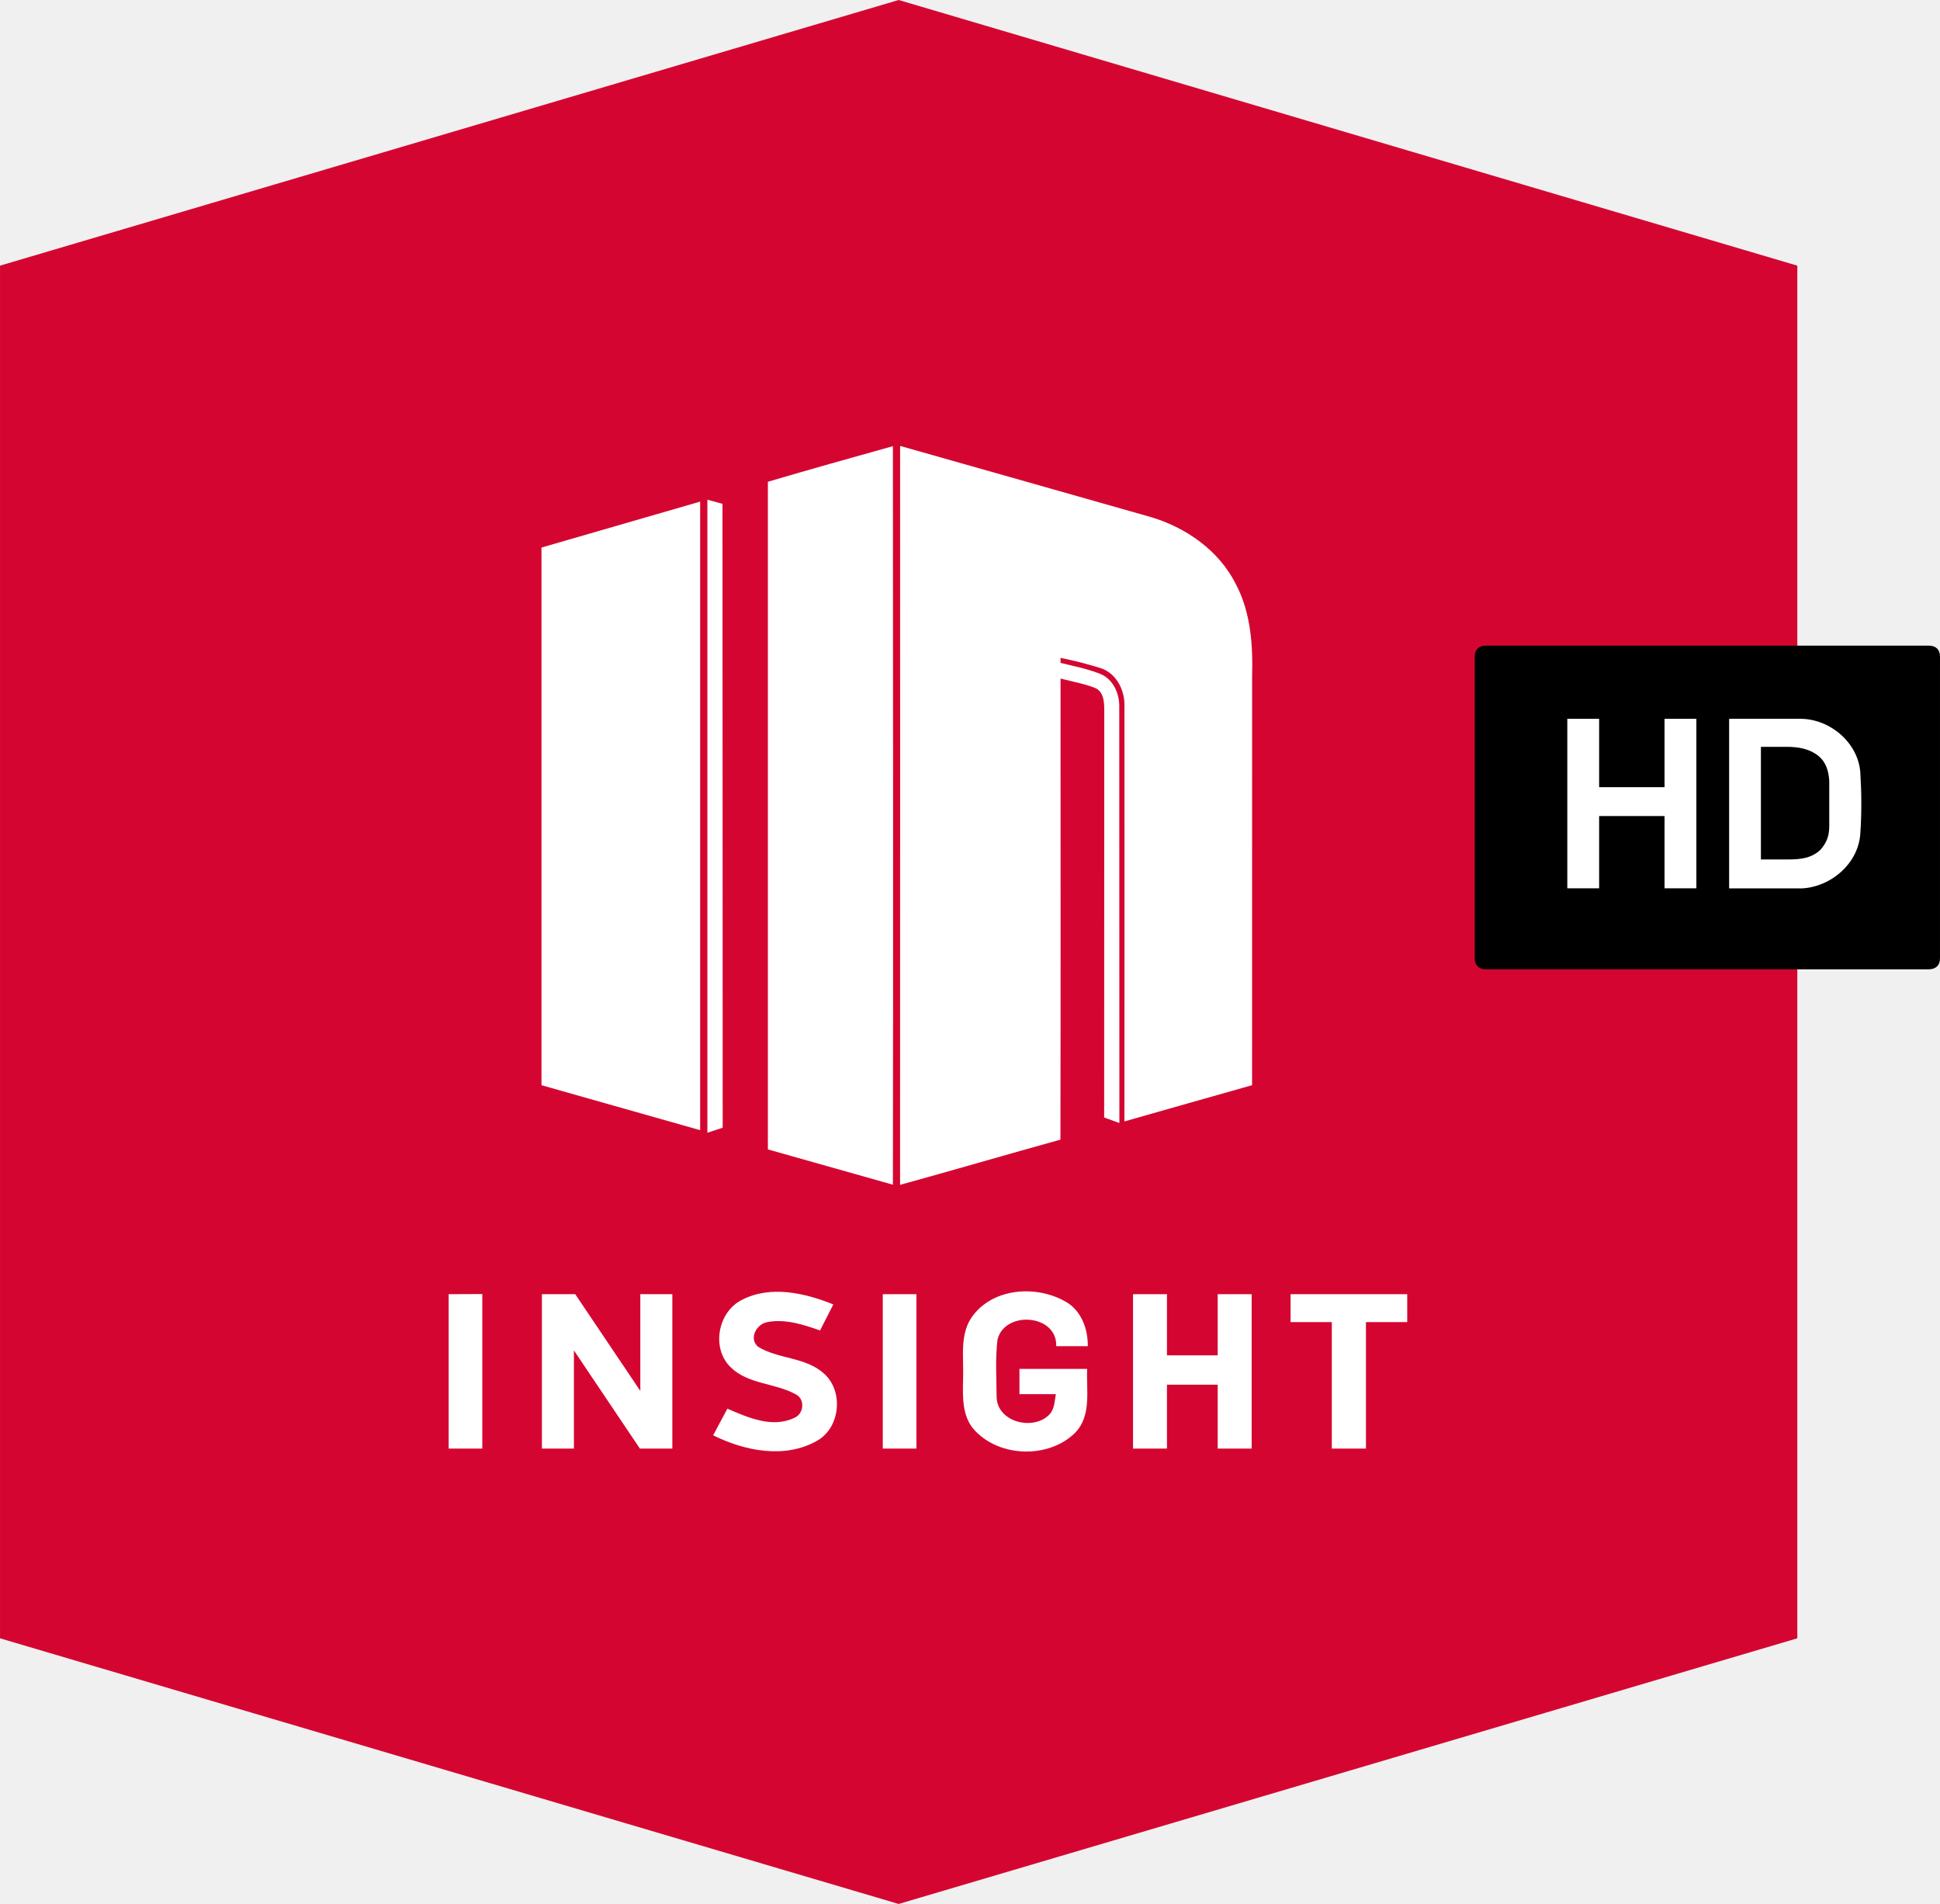
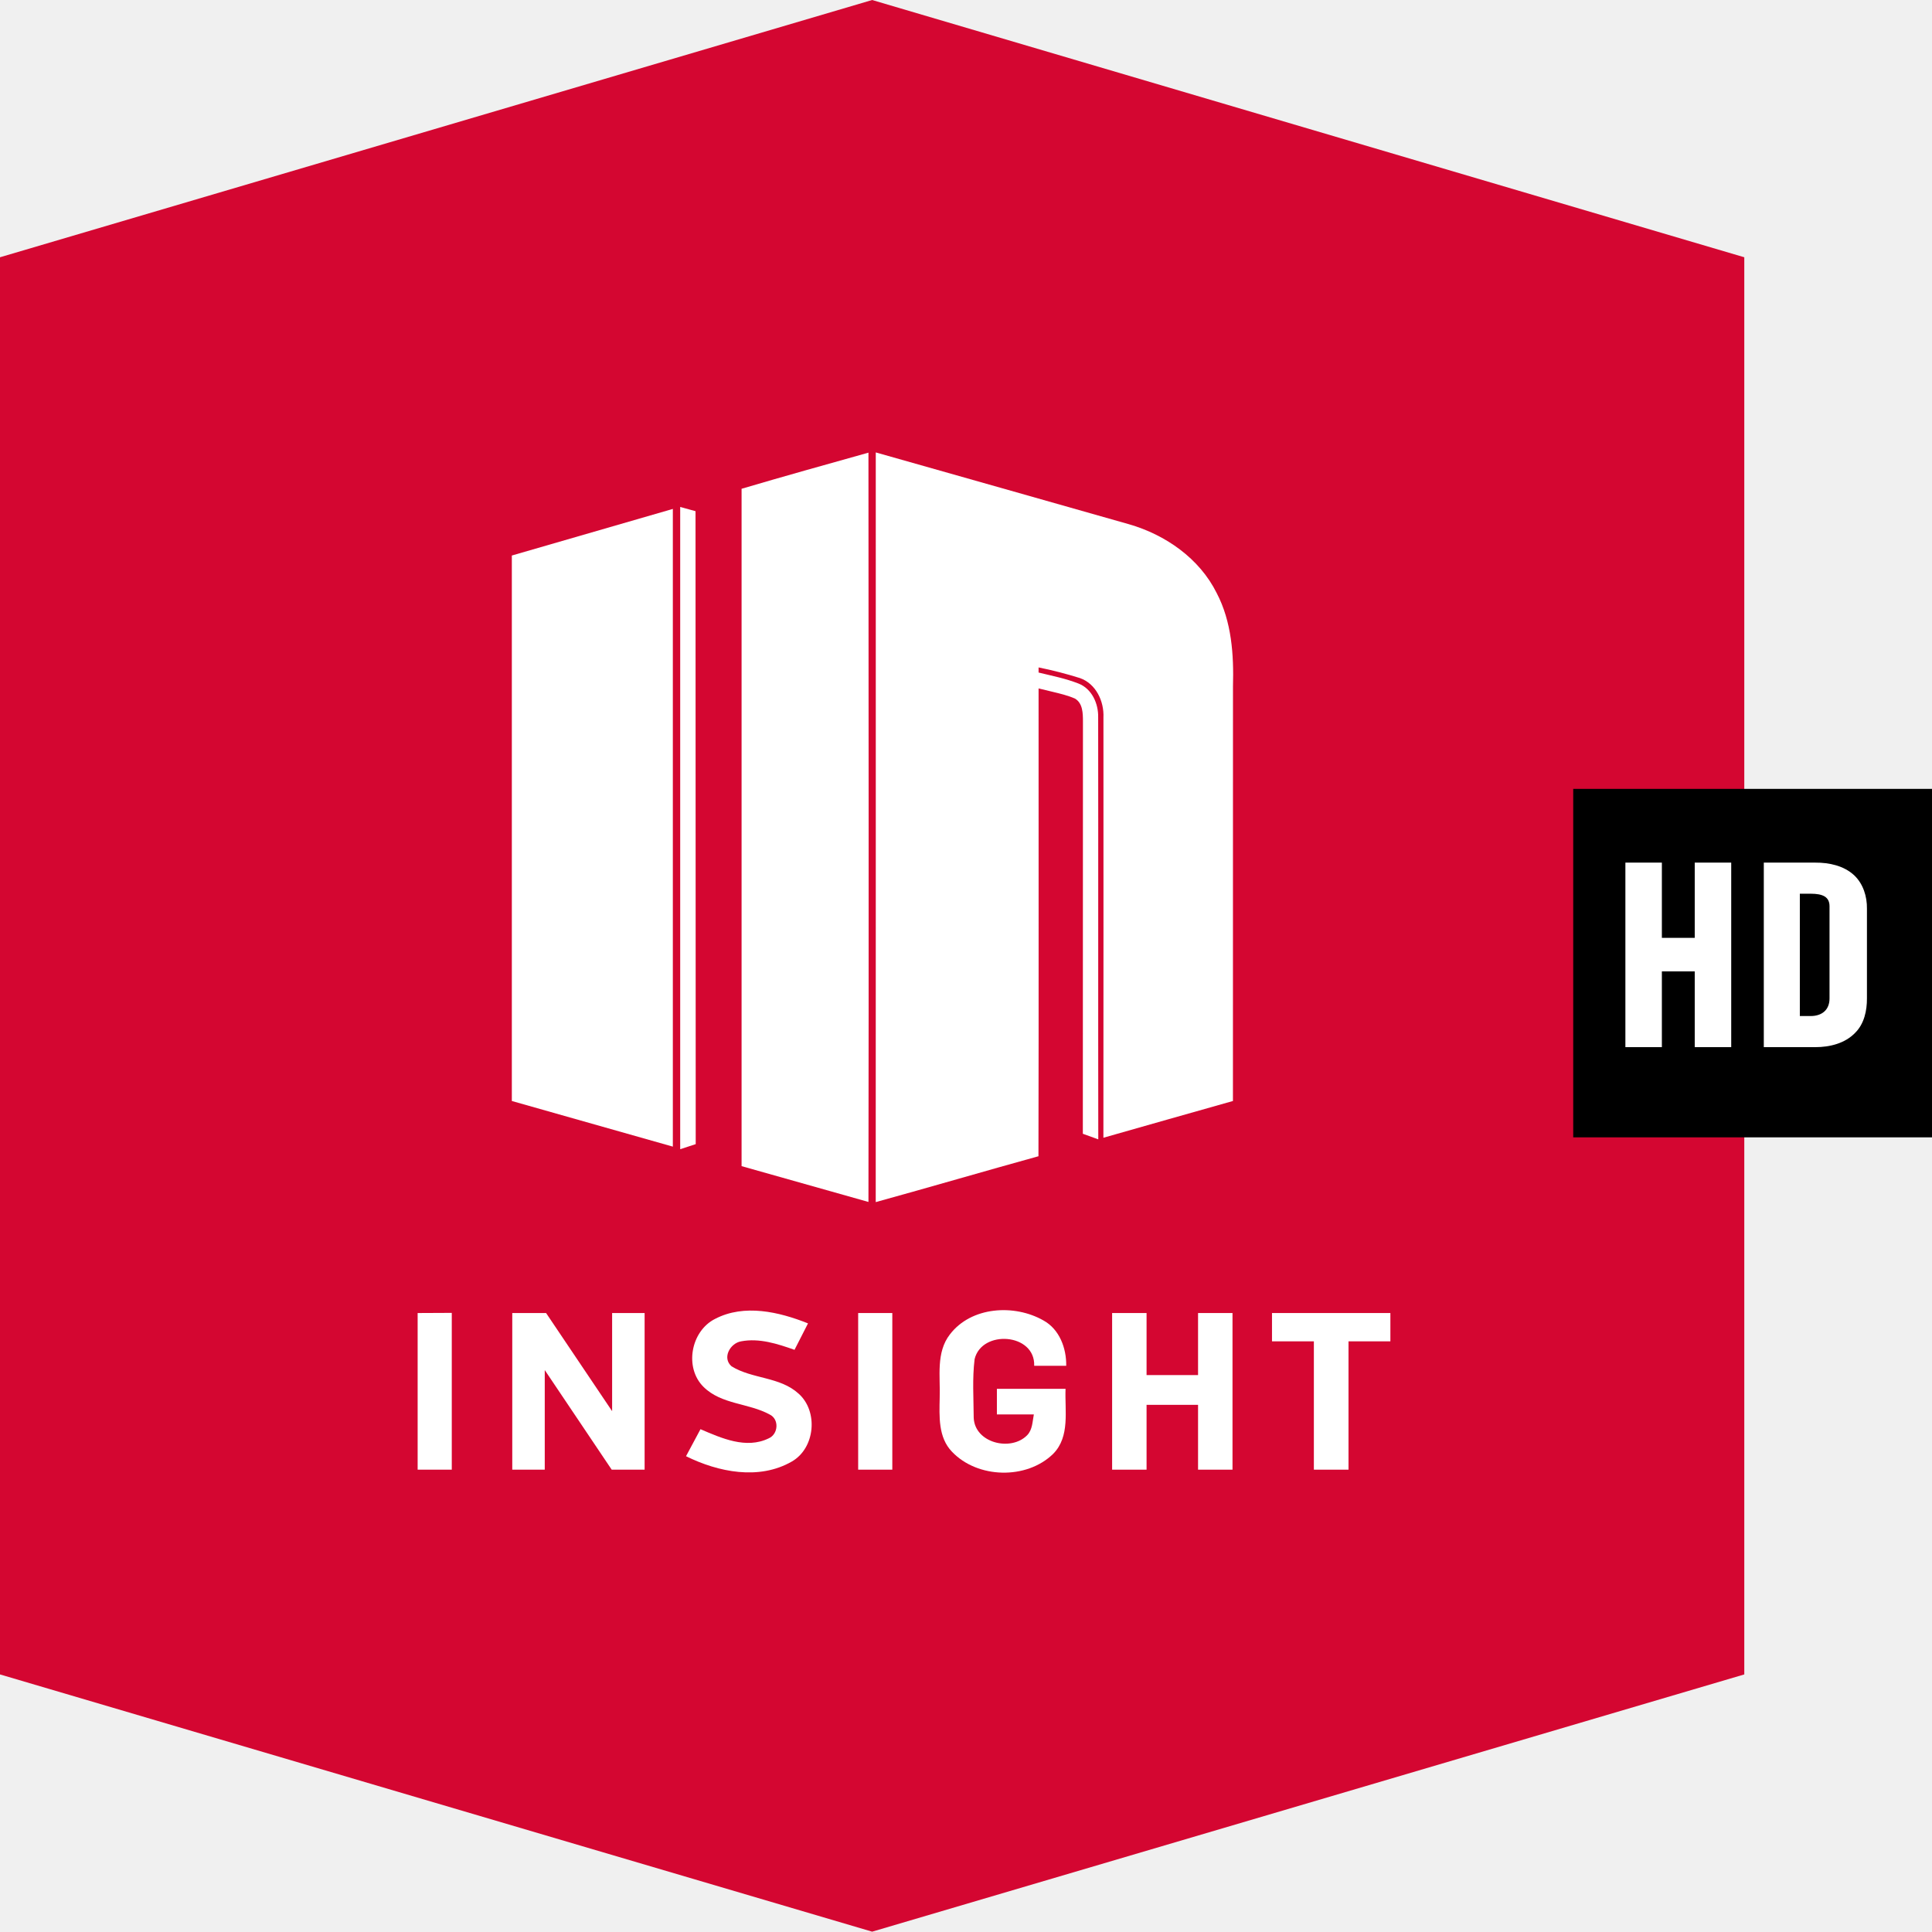
- <svg xmlns="http://www.w3.org/2000/svg" id="svg39" width="503.52pt" height="494.04pt" version="1.1" viewBox="0 0 503.52 494.04">
-   <g id="#d40631ff" transform="translate(-87.259 -73.48)">
-     <path id="path2" transform="scale(.75)" d="m116.35 189.88v474.91l310.99 91.906 310.99-91.906v-474.91l-310.99-91.908z" fill="#d40631" stroke-width="1.333" />
+ <svg xmlns="http://www.w3.org/2000/svg" id="svg41" width="711.99pt" height="711.85pt" version="1.1" viewBox="0 0 711.99 711.85">
+   <g id="#d40631ff" transform="matrix(1.378 0 0 1.4409 -120.25 -105.87)">
+     <path id="path2-6" transform="matrix(.54427 0 0 .52052 50.978 45.645)" d="m495.21 53.473-428.54 126.4v696.33l428.54 126.4 428.54-126.4v-696.33z" fill="#d40631" stroke-width="1.879" />
  </g>
-   <g id="#000000ff" transform="translate(-87.259 -73.48)">
-     <path id="path34" transform="scale(.75)" d="m630.57 321.35c-2.406 0-3.879 1.31-3.879 3.826v104.31c0 2.516 1.472 3.84 3.906 3.84h153.2c2.434 0 3.906-1.323 3.906-3.84v-104.31c0-2.516-1.473-3.826-3.879-3.826z" stroke-width="1.333" />
+   <g id="g845" transform="matrix(1.4409 0 0 1.4409 -13.881 .0017166)" fill="#fff">
+     <path id="path5-4" d="m199.3 125.01c10.79-3.19 21.61-6.2 32.45-9.24 0.03 63.88 0.1 127.76 0 191.64l-32.45-9.16z" />
+     <path id="path7-8" d="m233.62 115.71c21.58 6.12 43.16 12.22 64.73 18.36 9.36 2.69 18.07 8.75 22.47 17.62 3.83 7.32 4.39 15.77 4.16 23.88-0.01 35.34 0 70.68-0.01 106.02-11.05 3.13-22.1 6.24-33.13 9.4 0.04-35.82 0.01-71.65 0.01-107.48 0.19-4.15-1.91-8.65-6.02-10.09-3.33-1.05-7.15-2.04-10.57-2.72v1.308c3.715 0.912 6.73 1.462 10.26 2.832 3.39 1.35 5.06 5.13 4.98 8.61 0.05 35.98-0.02 71.97 0.03 107.95l-3.95-1.429c0.04-34.7-0.01-70.771 0.03-105.48-0.01-2.05-0.03-4.63-2.04-5.82-1.838-0.813-3.796-1.27-5.752-1.742l-3.558-0.859c-0.02 39.91 0.06 79.74-0.03 119.65-13.89 3.84-27.72 7.9-41.62 11.73 0.03-63.91 0.01-127.83 0.01-191.74z" />
+     <path id="path9-0" d="m183.6 129.66 3.92 1.08 0.05 161.88-3.97 1.3z" />
+     <path id="path11-4" d="m140.54 142.08 41.18-11.92v163.1l-41.18-11.67z" />
+     <path id="path19-4" d="m116.45 335.82 8.73-0.04v40.1l-8.73-5e-5z" />
+     <path id="path21-5" d="m140.65 335.82h8.65l16.89 25.1v-25.1h8.31v40.06h-8.42l-17.12-25.47v25.47h-8.31z" />
+     <path id="path23-5" d="m192.52 337.32c7.45-3.89 16.37-1.81 23.77 1.15l-3.45 6.76c-4.35-1.53-9.02-3.06-13.67-2.17-2.8 0.49-4.91 4.24-2.43 6.39 5.29 3.27 12.34 2.63 17.11 6.96 5.14 4.52 4.28 13.99-1.72 17.4-8.38 4.82-18.8 2.7-27.04-1.37l3.7-6.91c5.38 2.31 11.68 5.14 17.43 2.35 2.49-1.06 2.76-4.93 0.24-6.12-5.37-2.93-12.34-2.53-16.88-7.04-5-4.92-3.26-14.29 2.94-17.4z" />
+     <path id="path27-3" d="m252.58 341.29c5.46-7.15 16.48-7.82 23.93-3.57 4.1 2.25 5.89 7.1 5.82 11.59h-8.19c0.28-8.37-13.42-9.3-15.24-1.7-0.61 4.95-0.26 10-0.23 14.99 0.26 6.47 9.52 8.72 13.67 4.47 1.38-1.41 1.35-3.51 1.71-5.32h-9.45v-6.551h17.56c-0.23 5.58 1.2 12.21-3.16 16.63-6.81 6.66-19.36 6.35-25.89-0.54-3.56-3.68-3.23-9.08-3.14-13.8 0.19-5.43-0.99-11.56 2.61-16.2z" />
+     <path id="path29-2" d="m294.07 335.82v40.061h8.809v-16.581h13.17v16.581h8.81v-40.061h-8.81v15.87h-13.17v-15.87h-0.019z" />
+     <path id="path31-9" d="m334.96 335.82v7.241h10.709v32.82h8.859v-32.82h10.711v-7.241h-30.271z" />
+     <path id="path19-1" d="m229.12 335.82h8.73v40.06h-8.73z" />
  </g>
-   <path id="path5" d="m199.3 125.01c10.79-3.19 21.61-6.2 32.45-9.24 0.03 63.88 0.1 127.76 0 191.64l-32.45-9.16z" fill="#fff" />
-   <path id="path7" d="m233.62 115.71c21.58 6.12 43.16 12.22 64.73 18.36 9.36 2.69 18.07 8.75 22.47 17.62 3.83 7.32 4.39 15.77 4.16 23.88-0.01 35.34 0 70.68-0.01 106.02-11.05 3.13-22.1 6.24-33.13 9.4 0.04-35.82 0.01-71.65 0.01-107.48 0.19-4.15-1.91-8.65-6.02-10.09-3.33-1.05-7.15-2.04-10.57-2.72v1.308c3.715 0.912 6.73 1.462 10.26 2.832 3.39 1.35 5.06 5.13 4.98 8.61 0.05 35.98-0.02 71.97 0.03 107.95l-3.95-1.429c0.04-34.7-0.01-70.771 0.03-105.48-0.01-2.05-0.03-4.63-2.04-5.82-1.838-0.813-3.796-1.27-5.752-1.742l-3.558-0.859c-0.02 39.91 0.06 79.74-0.03 119.65-13.89 3.84-27.72 7.9-41.62 11.73 0.03-63.91 0.01-127.83 0.01-191.74z" fill="#fff" />
-   <path id="path9" d="m183.6 129.66 3.92 1.08 0.05 161.88-3.97 1.3z" fill="#fff" />
-   <path id="path11" d="m140.54 142.08 41.18-11.92v163.1l-41.18-11.67z" fill="#fff" />
-   <g id="g4640" transform="translate(-42.201)" fill="#fff">
-     <path id="path15" d="m448.99 186.52v43.979h8.26v-18.75h16.98v18.75h8.259v-43.979h-8.259v17.739h-16.98v-17.739h-0.01z" />
-     <path id="path17" d="m490.99 186.52h18.78c7.55 0.16 14.69 6.22 15.27 13.91 0.33 5.36 0.37 10.77-0.02 16.13-0.64 7.64-7.65 13.56-15.1 13.96h-18.93v-44m8.25 7.27v29.22h7.057c3.075 0 6.053-0.266 8.393-2.51 1.612-1.843 2.287-3.532 2.287-6.196v-11.683c-0.161-2.47-0.778-4.813-2.827-6.491-2.404-1.892-5.285-2.34-8.238-2.34z" />
+   <path id="path36" d="m711.99 290.72v128.42h-132.22v-128.42z" />
+   <g id="g1377" transform="translate(-50 -40.104)" fill="#fff">
+     <path id="path13" transform="scale(.75)" d="m865.33 477.33-1e-5 90.672h17.926v-37.227h16.146v37.227h17.928v-90.672h-17.928v36.973h-16.146v-36.973z" stroke-width="1.333" />
+     <path id="path15" d="m718.98 358c5.09-0.03 10.525 1.12 14.355 4.69 3.3 3.13 4.75 7.8 4.68 12.28v33.06c0.03 4.5-1.01 9.35-4.29 12.64-3.76 3.96-9.455 5.345-14.745 5.335h-18.975v-68.005zm-5.695 56.54h3.991c4.135 0 6.949-2.25 6.949-6.47v-33.98c0-3.482-2.501-4.63-6.949-4.63h-3.991z" />
  </g>
-   <path id="path19" d="m116.45 335.82 8.73-0.04v40.1l-8.73-5e-5z" fill="#fff" />
-   <path id="path21" d="m140.65 335.82h8.65l16.89 25.1v-25.1h8.31v40.06h-8.42l-17.12-25.47v25.47h-8.31z" fill="#fff" />
-   <path id="path23" d="m192.52 337.32c7.45-3.89 16.37-1.81 23.77 1.15l-3.45 6.76c-4.35-1.53-9.02-3.06-13.67-2.17-2.8 0.49-4.91 4.24-2.43 6.39 5.29 3.27 12.34 2.63 17.11 6.96 5.14 4.52 4.28 13.99-1.72 17.4-8.38 4.82-18.8 2.7-27.04-1.37l3.7-6.91c5.38 2.31 11.68 5.14 17.43 2.35 2.49-1.06 2.76-4.93 0.24-6.12-5.37-2.93-12.34-2.53-16.88-7.04-5-4.92-3.26-14.29 2.94-17.4z" fill="#fff" />
-   <path id="path27" d="m252.58 341.29c5.46-7.15 16.48-7.82 23.93-3.57 4.1 2.25 5.89 7.1 5.82 11.59h-8.19c0.28-8.37-13.42-9.3-15.24-1.7-0.61 4.95-0.26 10-0.23 14.99 0.26 6.47 9.52 8.72 13.67 4.47 1.38-1.41 1.35-3.51 1.71-5.32h-9.45v-6.551h17.56c-0.23 5.58 1.2 12.21-3.16 16.63-6.81 6.66-19.36 6.35-25.89-0.54-3.56-3.68-3.23-9.08-3.14-13.8 0.19-5.43-0.99-11.56 2.61-16.2z" fill="#fff" />
-   <path id="path29" d="m294.07 335.82v40.061h8.809v-16.581h13.17v16.581h8.81v-40.061h-8.81v15.87h-13.17v-15.87h-0.019z" fill="#fff" />
-   <path id="path31" d="m334.96 335.82v7.241h10.709v32.82h8.859v-32.82h10.711v-7.241h-30.271z" fill="#fff" />
-   <path id="path19-1" d="m229.12 335.82h8.73v40.06h-8.73z" fill="#fff" />
</svg>
